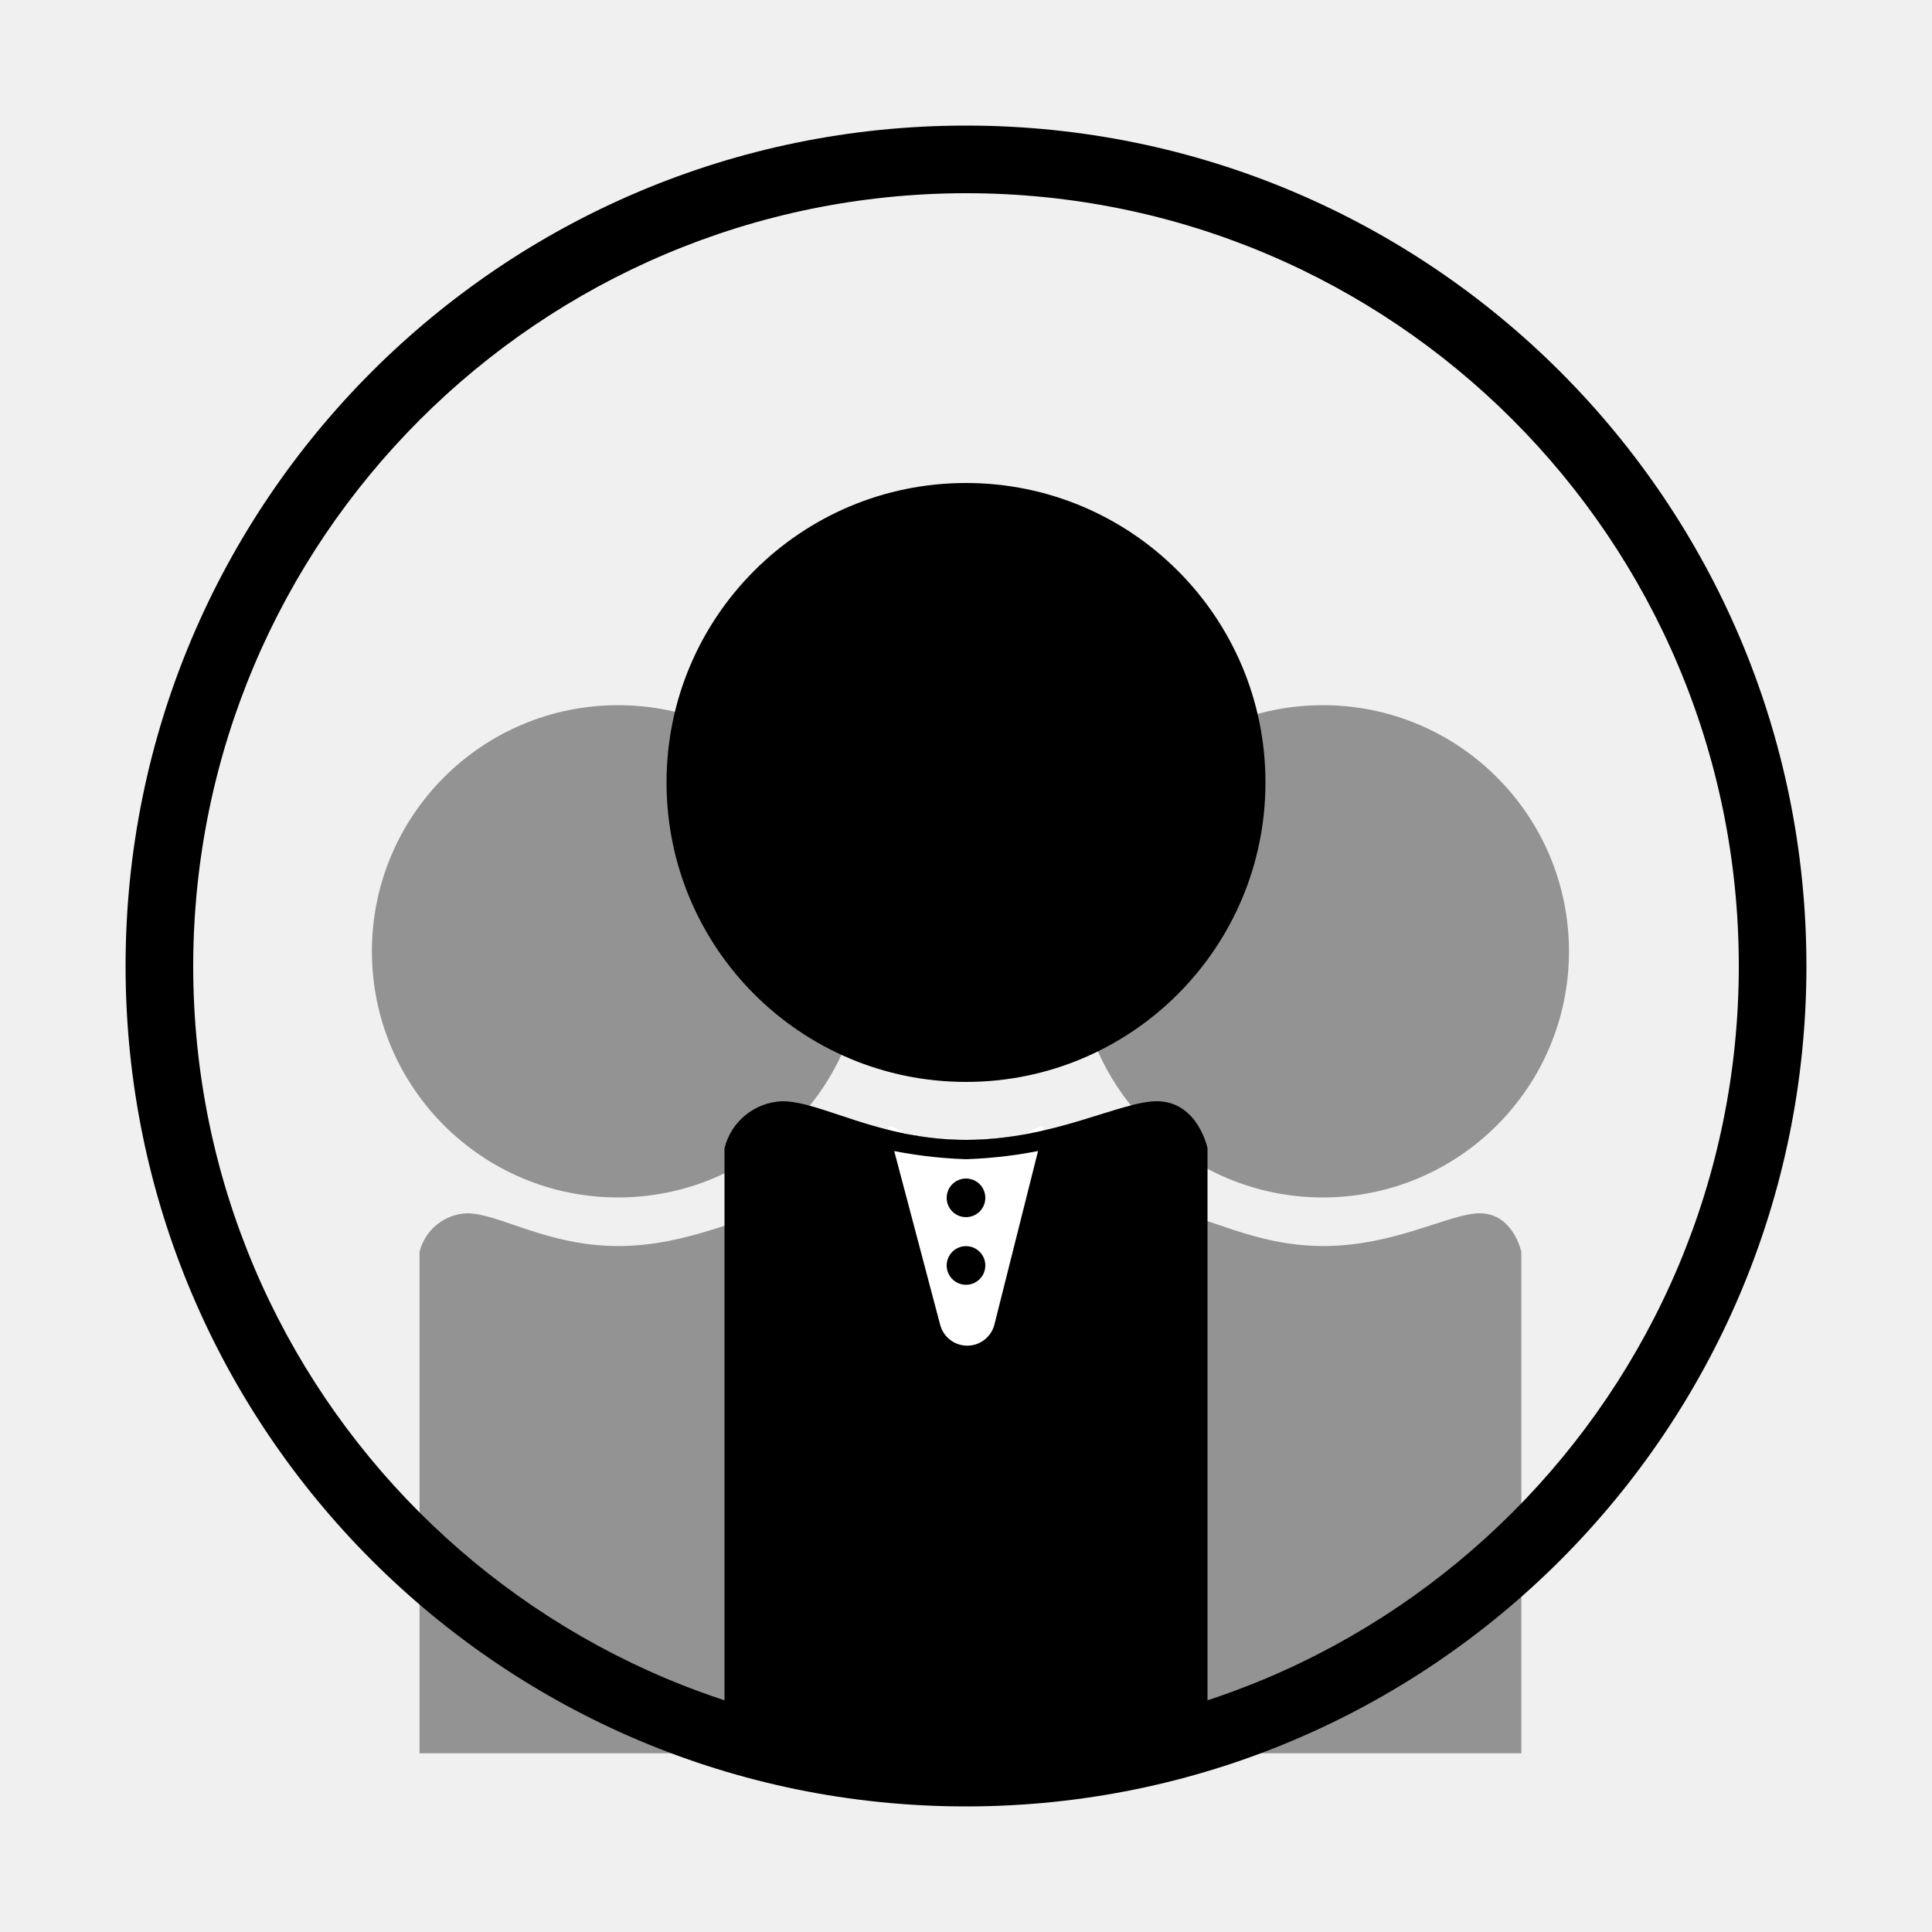
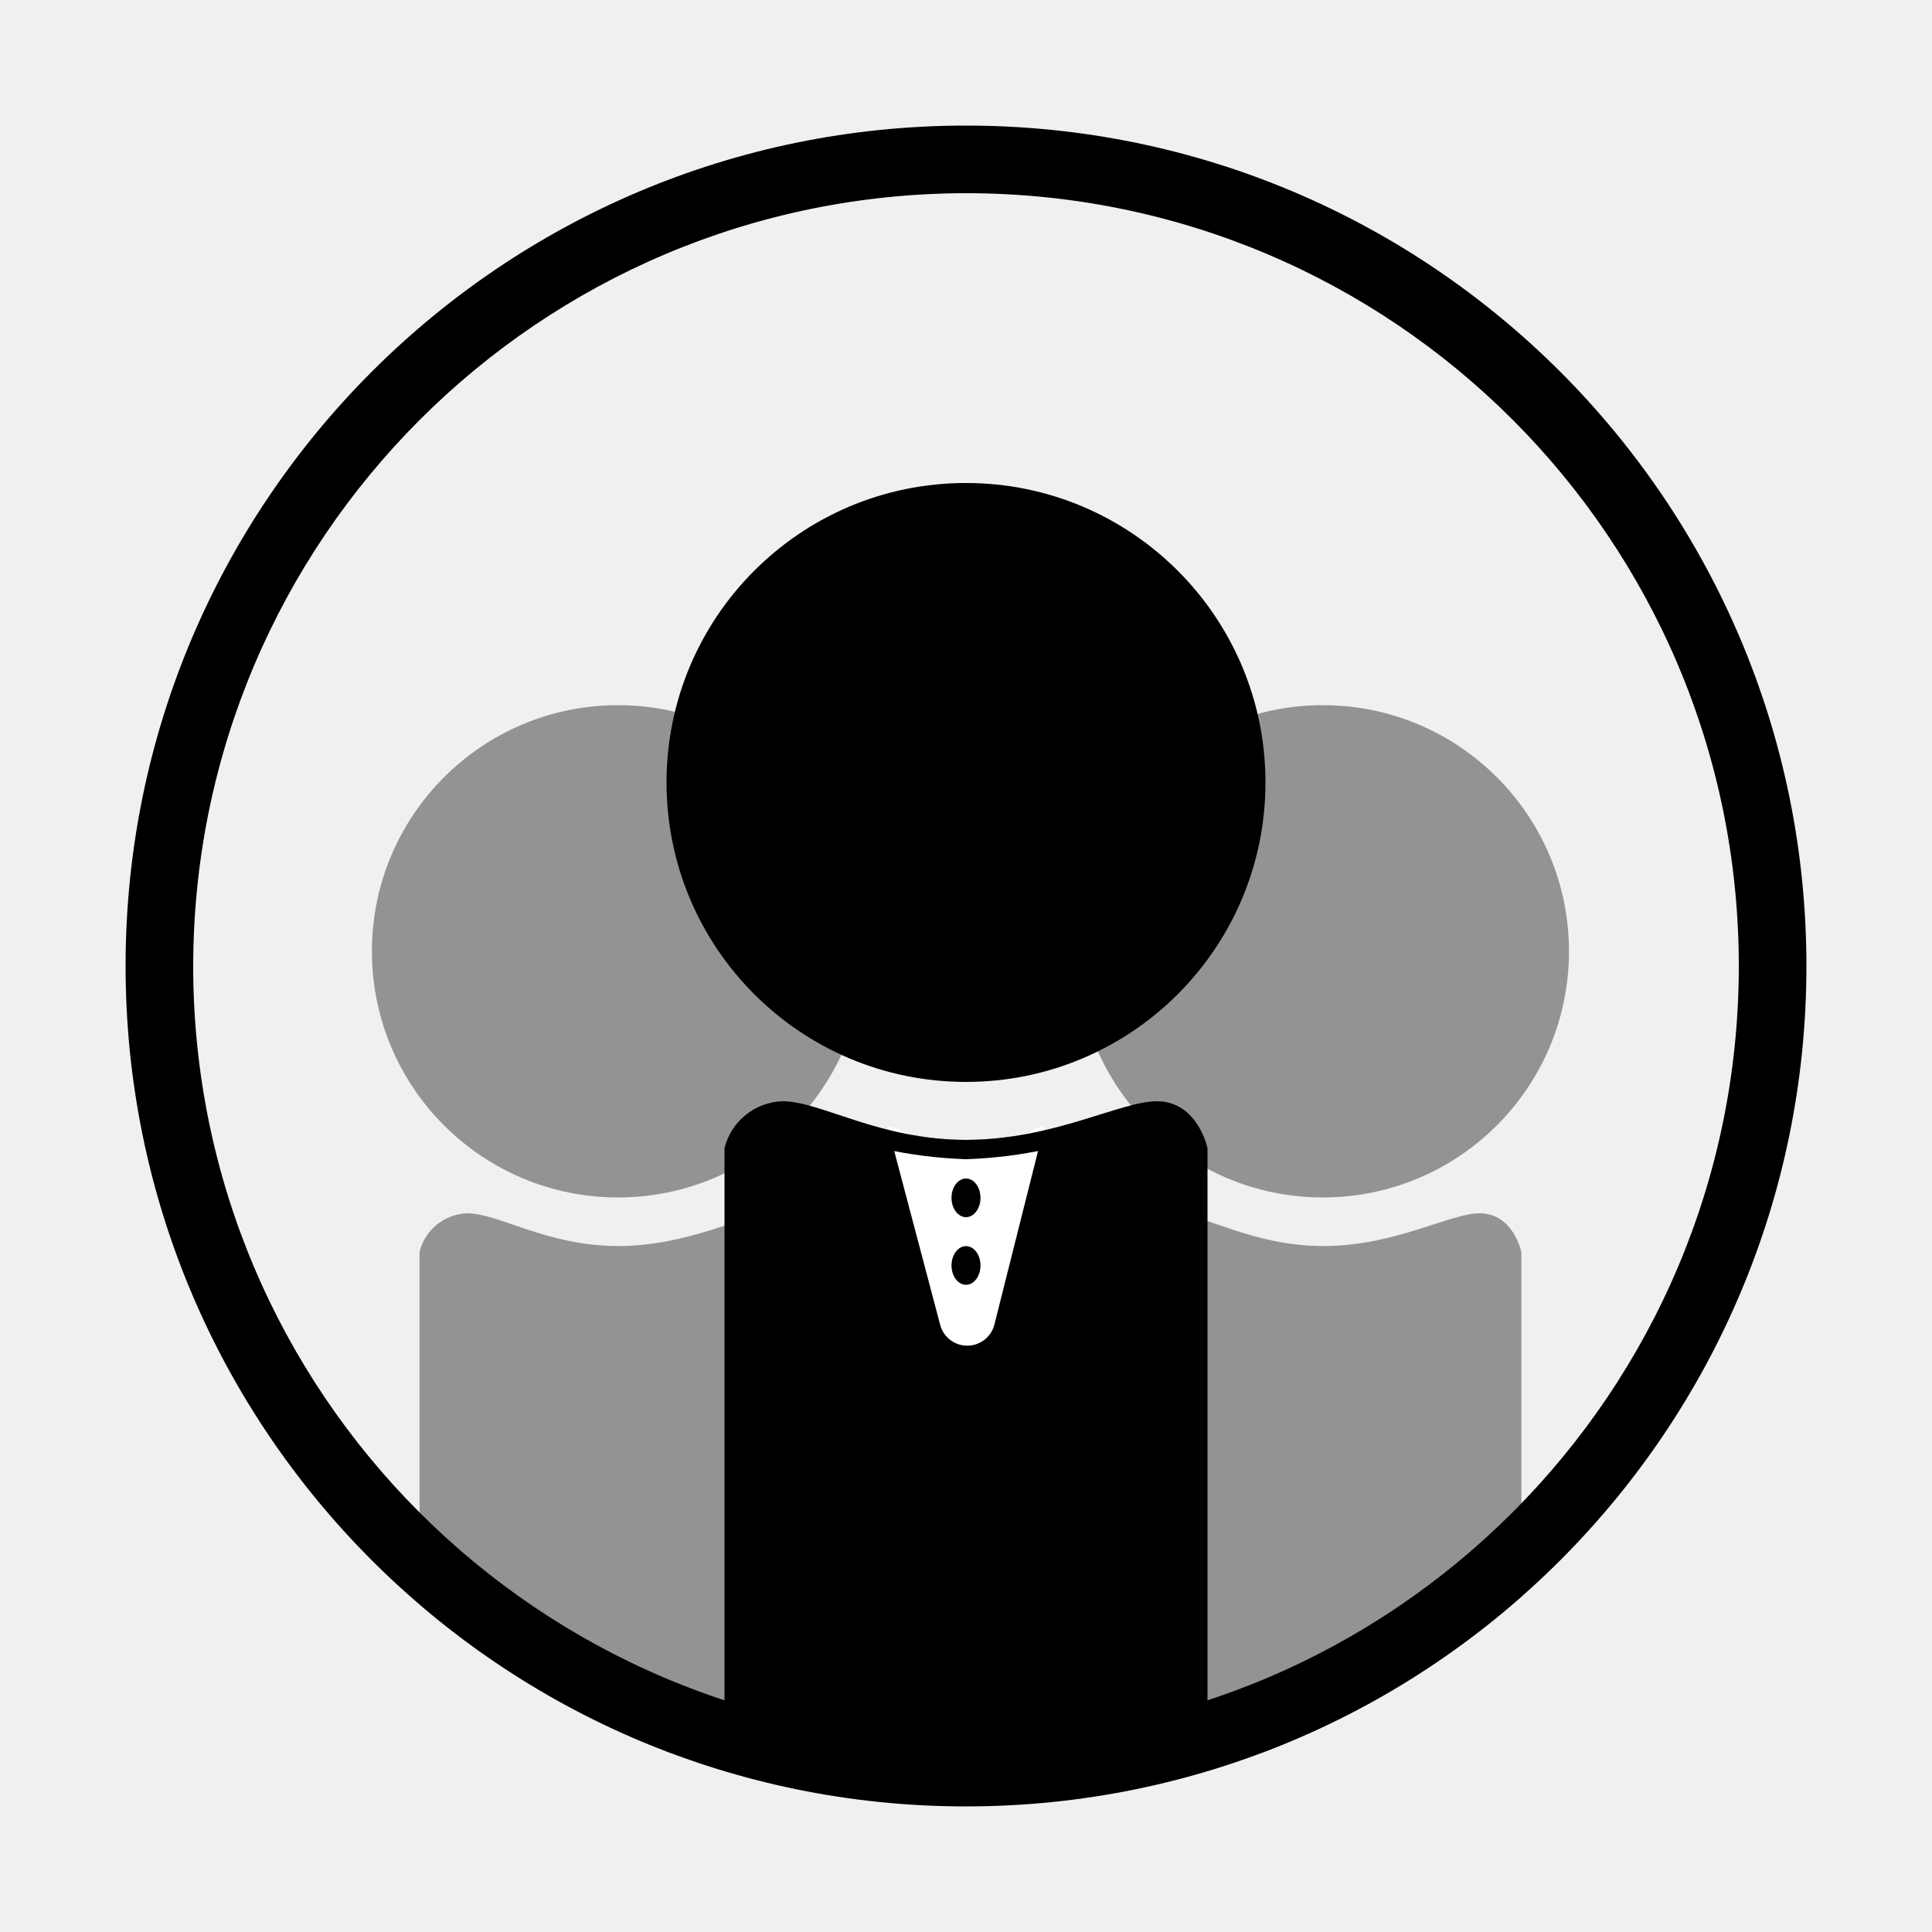
<svg xmlns="http://www.w3.org/2000/svg" id="圖層_1" data-name="圖層 1" viewBox="0 0 200 200">
  <defs>
-     <style>.cls-1{fill:none;}.cls-2{fill:#939393;}.cls-3,.cls-5{fill:#fff;}.cls-4{clip-path:url(#clip-path);}.cls-5{stroke:#000;stroke-miterlimit:10;stroke-width:4px;}</style>
+     <style>.cls-1{fill:none;}.cls-2{clip-path:url(#clip-path);}.cls-3{fill:#939393;}.cls-4,.cls-6{fill:#fff;}.cls-5{clip-path:url(#clip-path-2);}.cls-6{stroke:#000;stroke-miterlimit:10;stroke-width:4px;}</style>
    <clipPath id="clip-path">
+       <circle class="cls-1" cx="100" cy="100" r="87" />
+     </clipPath>
+     <clipPath id="clip-path-2">
      <path class="cls-1" d="M125,182H75V118.86A6.4,6.4,0,0,1,81,114c4,0,10,4,19,4s16-4,19.75-4c4.25,0,5.25,4.86,5.25,4.86Z" />
    </clipPath>
  </defs>
-   <circle class="cls-2" cx="63.98" cy="98.48" r="25.48" />
-   <path class="cls-2" d="M84.53,181.5H43.43V129.6a5.26,5.26,0,0,1,4.93-4c3.29,0,8.24,3.39,15.64,3.39s13.13-3.39,16.21-3.39c3.5,0,4.32,4,4.32,4Z" />
-   <circle class="cls-2" cx="136.94" cy="98.48" r="25.48" />
-   <path class="cls-2" d="M157.49,181.5h-41.1V129.6a5.25,5.25,0,0,1,4.93-4c3.29,0,8.28,3.39,15.68,3.39s13.09-3.39,16.17-3.39c3.49,0,4.32,4,4.32,4Z" />
-   <circle cx="100" cy="81" r="31" />
-   <path d="M125,182H75V118.86A6.4,6.4,0,0,1,81,114c4,0,10,4,19,4s16-4,19.75-4c4.25,0,5.25,4.86,5.25,4.86Z" />
-   <path class="cls-3" d="M102.94,137.12,108,117c.27-1.06-1.22.28-2.3.47a30.75,30.75,0,0,1-11.37,0c-1.08-.18-2.61-1.53-2.33-.47l5.33,20.16A2.9,2.9,0,0,0,102.94,137.12Z" />
-   <g class="cls-4">
-     <path class="cls-5" d="M92,117a44.8,44.8,0,0,0,8,1,44.8,44.8,0,0,0,8-1" />
-     <circle cx="100" cy="124" r="2" />
-     <circle cx="100" cy="131" r="2" />
+   <g class="cls-2">
+     <circle class="cls-3" cx="63.98" cy="98.48" r="25.48" />
+     <path class="cls-3" d="M84.53,181.5H43.43V129.6a5.26,5.26,0,0,1,4.93-4c3.29,0,8.24,3.39,15.64,3.39s13.13-3.39,16.21-3.39c3.5,0,4.32,4,4.32,4Z" />
+     <circle class="cls-3" cx="136.94" cy="98.48" r="25.48" />
+     <path class="cls-3" d="M157.49,181.5h-41.1V129.6a5.25,5.25,0,0,1,4.93-4c3.29,0,8.28,3.39,15.68,3.39s13.09-3.39,16.17-3.39c3.49,0,4.32,4,4.32,4Z" />
+     <circle cx="100" cy="81" r="31" />
+     <path d="M125,182H75V118.86A6.4,6.4,0,0,1,81,114c4,0,10,4,19,4s16-4,19.75-4c4.25,0,5.25,4.86,5.25,4.86Z" />
+     <path class="cls-4" d="M102.94,137.12,108,117c.27-1.06-1.22.28-2.3.47a30.75,30.75,0,0,1-11.37,0c-1.08-.18-2.61-1.53-2.33-.47l5.33,20.16A2.9,2.9,0,0,0,102.94,137.12Z" />
+     <g class="cls-5">
+       <path class="cls-6" d="M92,117a44.8,44.8,0,0,0,8,1,44.8,44.8,0,0,0,8-1" />
+       <ellipse cx="100" cy="124" rx="1.5" ry="2" />
+       <ellipse cx="100" cy="131" rx="1.5" ry="2" />
+     </g>
+     <path d="M100,20a80,80,0,1,1-80,80,80.09,80.09,0,0,1,80-80m0-7a87,87,0,1,0,87,87,87,87,0,0,0-87-87Z" />
  </g>
-   <path d="M100,20a80,80,0,1,1-80,80,80.09,80.09,0,0,1,80-80m0-7a87,87,0,1,0,87,87,87,87,0,0,0-87-87Z" />
-   <circle class="cls-1" cx="100" cy="100" r="87" />
</svg>
